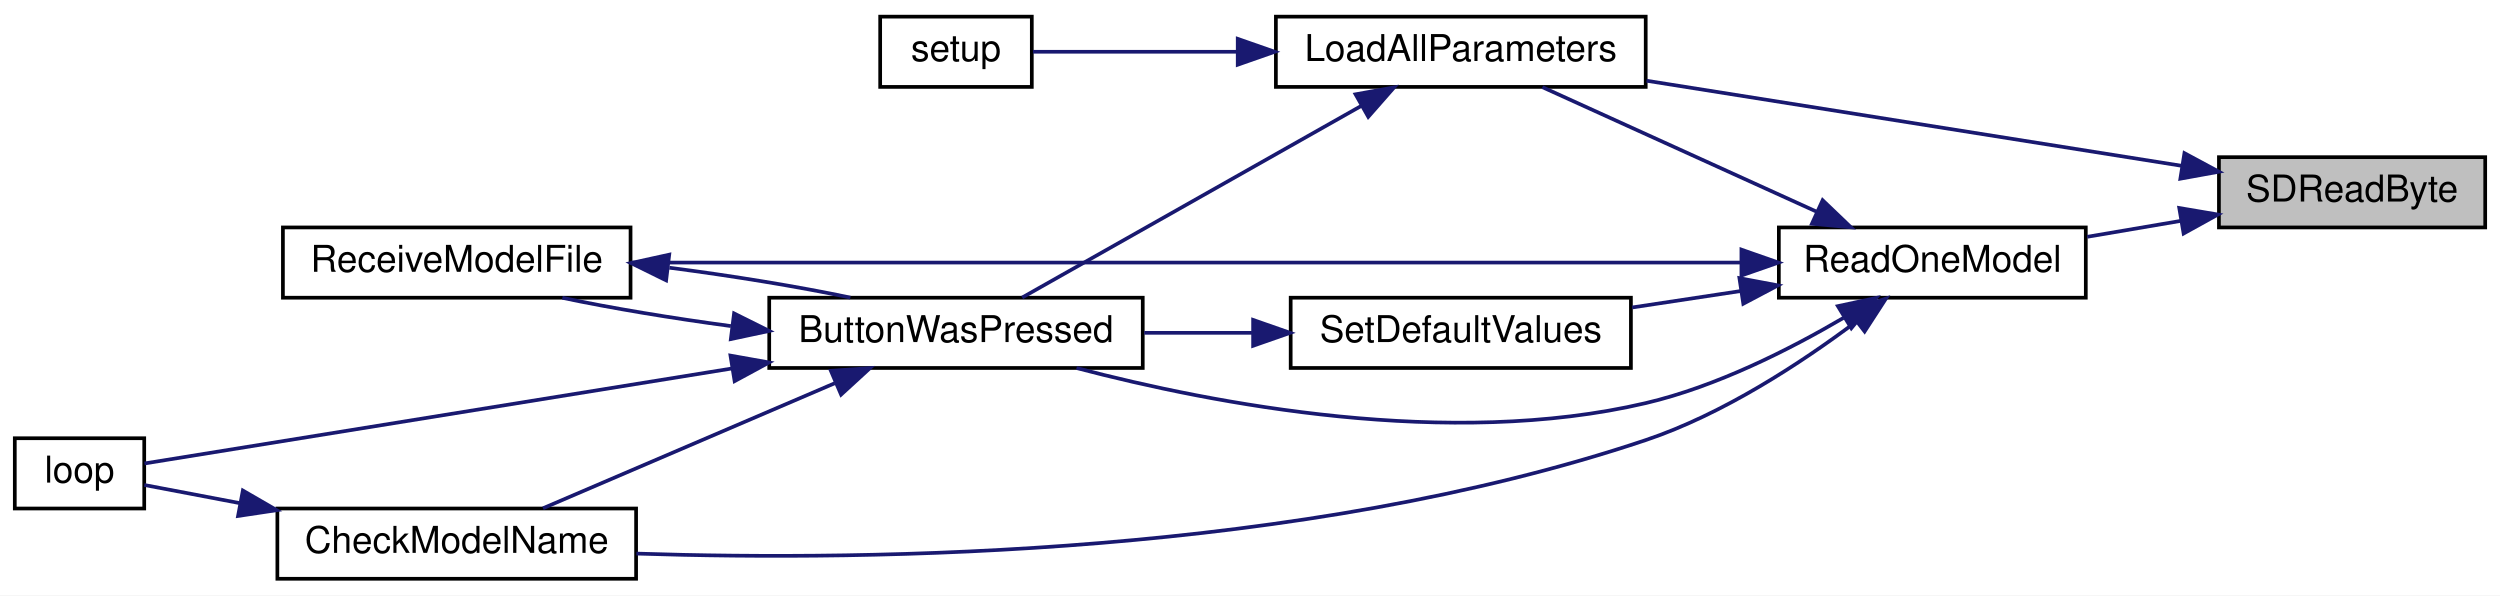
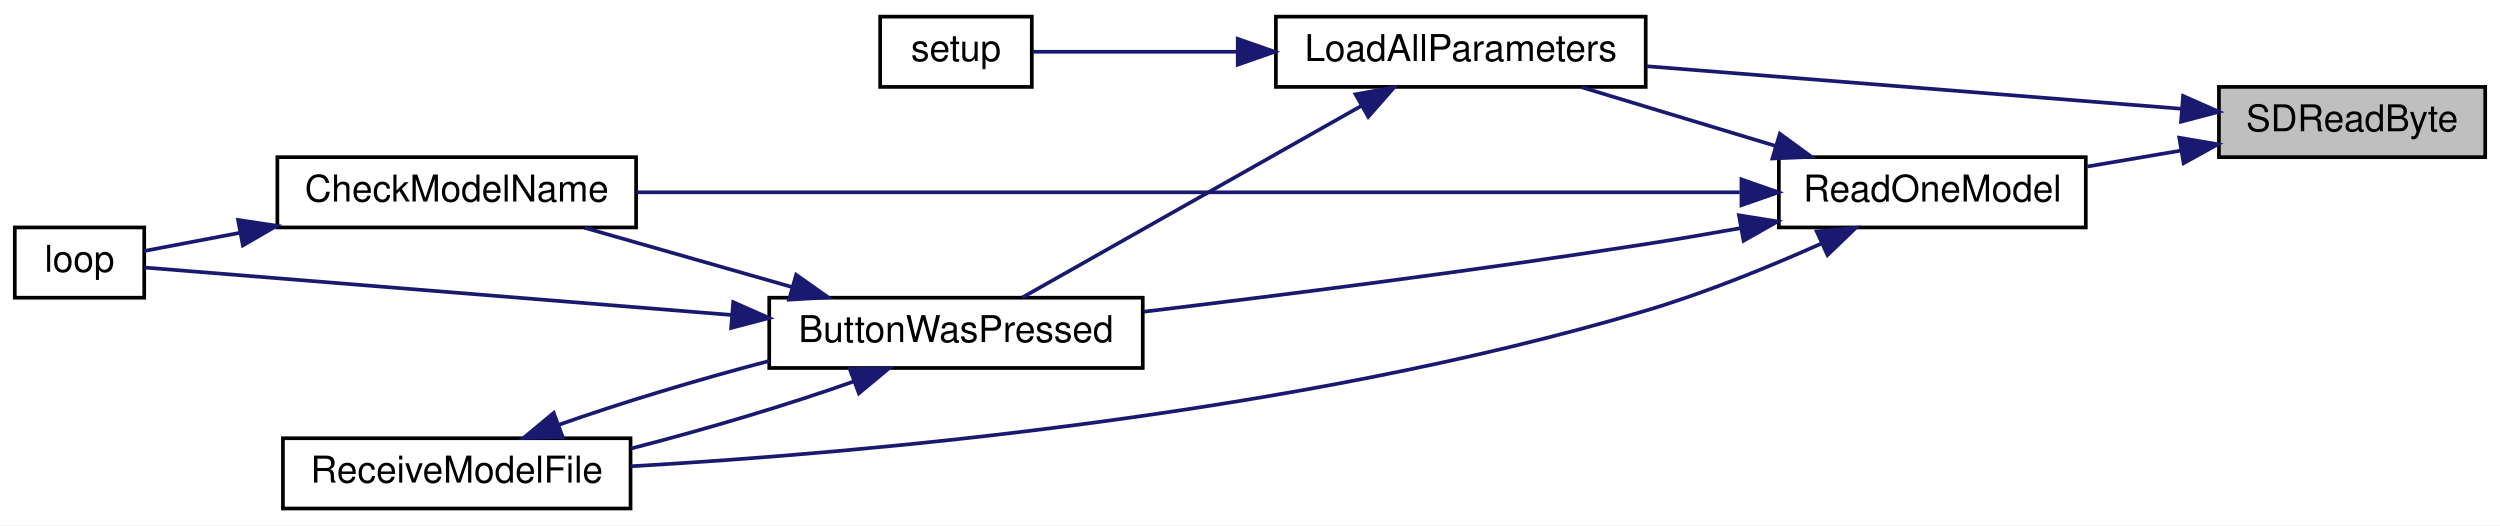
- <svg xmlns="http://www.w3.org/2000/svg" xmlns:xlink="http://www.w3.org/1999/xlink" width="676pt" height="161pt" viewBox="0.00 0.00 676.00 161.00">
-   <g id="graph0" class="graph" transform="scale(1 1) rotate(0) translate(4 157)">
-     <polygon fill="white" stroke="transparent" points="-4,4 -4,-157 672,-157 672,4 -4,4" />
+ <svg xmlns="http://www.w3.org/2000/svg" xmlns:xlink="http://www.w3.org/1999/xlink" width="676pt" height="142pt" viewBox="0.00 0.00 676.00 142.00">
+   <g id="graph0" class="graph" transform="scale(1 1) rotate(0) translate(4 138)">
+     <polygon fill="white" stroke="transparent" points="-4,4 -4,-138 672,-138 672,4 -4,4" />
    <g id="node1" class="node">
      <g id="a_node1">
        <a xlink:title=" ">
          <polygon fill="#bfbfbf" stroke="black" points="596,-95.5 596,-114.5 668,-114.5 668,-95.5 596,-95.5" />
          <text text-anchor="middle" x="632" y="-102.5" font-family="Helvetica,sans-Serif" font-size="10.00">SDReadByte</text>
        </a>
      </g>
    </g>
    <g id="node2" class="node">
      <g id="a_node2">
        <a xlink:href="_transmitter_code_2src_2main_8cpp.html#a909acb7ed667a5cc9c4ec6191fc33e75" target="_top" xlink:title=" ">
-           <polygon fill="white" stroke="black" points="341,-133.5 341,-152.5 441,-152.5 441,-133.5 341,-133.5" />
-           <text text-anchor="middle" x="391" y="-140.5" font-family="Helvetica,sans-Serif" font-size="10.00">LoadAllParameters</text>
+           <polygon fill="white" stroke="black" points="341,-114.5 341,-133.5 441,-133.5 441,-114.5 341,-114.5" />
+           <text text-anchor="middle" x="391" y="-121.5" font-family="Helvetica,sans-Serif" font-size="10.00">LoadAllParameters</text>
        </a>
      </g>
    </g>
    <g id="edge1" class="edge">
-       <path fill="none" stroke="midnightblue" d="M585.95,-112.16C544.69,-118.72 483.74,-128.41 441.22,-135.17" />
-       <polygon fill="midnightblue" stroke="midnightblue" points="586.67,-115.59 595.99,-110.57 585.57,-108.68 586.67,-115.59" />
+       <path fill="none" stroke="midnightblue" d="M585.95,-108.58C544.69,-111.86 483.74,-116.71 441.22,-120.09" />
+       <polygon fill="midnightblue" stroke="midnightblue" points="586.3,-112.06 595.99,-107.78 585.75,-105.09 586.3,-112.06" />
    </g>
    <g id="node8" class="node">
      <g id="a_node8">
        <a xlink:href="_transmitter_code_2src_2main_8cpp.html#a3d9d955a8c7cfea4cc99e78f3746bd26" target="_top" xlink:title=" ">
          <polygon fill="white" stroke="black" points="477,-76.5 477,-95.5 560,-95.5 560,-76.5 477,-76.5" />
          <text text-anchor="middle" x="518.5" y="-83.5" font-family="Helvetica,sans-Serif" font-size="10.00">ReadOneModel</text>
        </a>
      </g>
    </g>
    <g id="edge9" class="edge">
      <path fill="none" stroke="midnightblue" d="M585.71,-97.28C577.33,-95.86 568.63,-94.37 560.39,-92.97" />
      <polygon fill="midnightblue" stroke="midnightblue" points="585.27,-100.76 595.72,-98.99 586.45,-93.86 585.27,-100.76" />
    </g>
    <g id="node3" class="node">
      <g id="a_node3">
        <a xlink:href="_transmitter_code_2src_2main_8cpp.html#a8e7ccbf842764fd85cc578be263f7202" target="_top" xlink:title=" ">
-           <polygon fill="white" stroke="black" points="204,-57.5 204,-76.5 305,-76.5 305,-57.5 204,-57.5" />
-           <text text-anchor="middle" x="254.5" y="-64.5" font-family="Helvetica,sans-Serif" font-size="10.00">ButtonWasPressed</text>
+           <polygon fill="white" stroke="black" points="204,-38.5 204,-57.5 305,-57.5 305,-38.5 204,-38.5" />
+           <text text-anchor="middle" x="254.5" y="-45.5" font-family="Helvetica,sans-Serif" font-size="10.00">ButtonWasPressed</text>
        </a>
      </g>
    </g>
    <g id="edge2" class="edge">
-       <path fill="none" stroke="midnightblue" d="M364.06,-128.35C337.03,-113.07 295.47,-89.58 272.4,-76.55" />
-       <polygon fill="midnightblue" stroke="midnightblue" points="362.54,-131.5 372.97,-133.37 365.98,-125.41 362.54,-131.5" />
+       <path fill="none" stroke="midnightblue" d="M364.06,-109.35C337.03,-94.07 295.47,-70.58 272.4,-57.55" />
+       <polygon fill="midnightblue" stroke="midnightblue" points="362.54,-112.5 372.97,-114.37 365.98,-106.41 362.54,-112.5" />
    </g>
    <g id="node7" class="node">
      <g id="a_node7">
        <a xlink:href="_transmitter_code_2src_2main_8cpp.html#a4fc01d736fe50cf5b977f755b675f11d" target="_top" xlink:title=" ">
-           <polygon fill="white" stroke="black" points="234,-133.5 234,-152.5 275,-152.5 275,-133.5 234,-133.5" />
-           <text text-anchor="middle" x="254.5" y="-140.5" font-family="Helvetica,sans-Serif" font-size="10.00">setup</text>
+           <polygon fill="white" stroke="black" points="234,-114.5 234,-133.5 275,-133.5 275,-114.5 234,-114.5" />
+           <text text-anchor="middle" x="254.5" y="-121.5" font-family="Helvetica,sans-Serif" font-size="10.00">setup</text>
        </a>
      </g>
    </g>
    <g id="edge8" class="edge">
-       <path fill="none" stroke="midnightblue" d="M330.44,-143C310.63,-143 289.92,-143 275.31,-143" />
-       <polygon fill="midnightblue" stroke="midnightblue" points="330.68,-146.5 340.68,-143 330.68,-139.5 330.68,-146.5" />
+       <path fill="none" stroke="midnightblue" d="M330.44,-124C310.63,-124 289.92,-124 275.31,-124" />
+       <polygon fill="midnightblue" stroke="midnightblue" points="330.68,-127.5 340.68,-124 330.68,-120.5 330.68,-127.5" />
    </g>
    <g id="node4" class="node">
      <g id="a_node4">
        <a xlink:href="_transmitter_code_2src_2main_8cpp.html#a984cb52354a84c45e9e41f396a1c5e92" target="_top" xlink:title=" ">
-           <polygon fill="white" stroke="black" points="71,-0.5 71,-19.5 168,-19.5 168,-0.5 71,-0.5" />
-           <text text-anchor="middle" x="119.5" y="-7.5" font-family="Helvetica,sans-Serif" font-size="10.00">CheckModelName</text>
+           <polygon fill="white" stroke="black" points="71,-76.5 71,-95.5 168,-95.5 168,-76.5 71,-76.5" />
+           <text text-anchor="middle" x="119.5" y="-83.5" font-family="Helvetica,sans-Serif" font-size="10.00">CheckModelName</text>
        </a>
      </g>
    </g>
    <g id="edge3" class="edge">
-       <path fill="none" stroke="midnightblue" d="M221.72,-53.38C197.39,-42.95 164.44,-28.83 142.83,-19.57" />
-       <polygon fill="midnightblue" stroke="midnightblue" points="220.67,-56.74 231.24,-57.46 223.43,-50.3 220.67,-56.74" />
+       <path fill="none" stroke="midnightblue" d="M210.13,-60.39C191.92,-65.59 171.06,-71.55 154.05,-76.41" />
+       <polygon fill="midnightblue" stroke="midnightblue" points="211.28,-63.7 219.94,-57.59 209.36,-56.97 211.28,-63.7" />
    </g>
    <g id="node5" class="node">
      <g id="a_node5">
        <a xlink:href="_transmitter_code_2src_2main_8cpp.html#afe461d27b9c48d5921c00d521181f12f" target="_top" xlink:title=" ">
-           <polygon fill="white" stroke="black" points="0,-19.5 0,-38.5 35,-38.5 35,-19.5 0,-19.5" />
-           <text text-anchor="middle" x="17.5" y="-26.5" font-family="Helvetica,sans-Serif" font-size="10.00">loop</text>
+           <polygon fill="white" stroke="black" points="0,-57.5 0,-76.5 35,-76.5 35,-57.5 0,-57.5" />
+           <text text-anchor="middle" x="17.5" y="-64.5" font-family="Helvetica,sans-Serif" font-size="10.00">loop</text>
        </a>
      </g>
    </g>
    <g id="edge5" class="edge">
-       <path fill="none" stroke="midnightblue" d="M194.02,-57.38C141.23,-48.85 67.58,-36.94 35.06,-31.68" />
-       <polygon fill="midnightblue" stroke="midnightblue" points="193.52,-60.85 203.95,-58.99 194.64,-53.94 193.52,-60.85" />
+       <path fill="none" stroke="midnightblue" d="M193.69,-52.84C140.92,-57.1 67.51,-63.04 35.06,-65.66" />
+       <polygon fill="midnightblue" stroke="midnightblue" points="194.26,-56.3 203.95,-52.01 193.7,-49.32 194.26,-56.3" />
    </g>
    <g id="node6" class="node">
      <g id="a_node6">
        <a xlink:href="_transmitter_code_2src_2main_8cpp.html#ab7c9edf843c732d7fe296564f39bc0dc" target="_top" xlink:title="RECEIVE A MODEL FILE.">
-           <polygon fill="white" stroke="black" points="72.5,-76.5 72.5,-95.5 166.5,-95.5 166.5,-76.5 72.5,-76.5" />
-           <text text-anchor="middle" x="119.5" y="-83.5" font-family="Helvetica,sans-Serif" font-size="10.00">ReceiveModelFile</text>
+           <polygon fill="white" stroke="black" points="72.5,-0.5 72.5,-19.5 166.5,-19.5 166.5,-0.5 72.5,-0.5" />
+           <text text-anchor="middle" x="119.5" y="-7.5" font-family="Helvetica,sans-Serif" font-size="10.00">ReceiveModelFile</text>
        </a>
      </g>
    </g>
    <g id="edge6" class="edge">
-       <path fill="none" stroke="midnightblue" d="M193.63,-68.83C177.72,-70.96 161.3,-73.68 148.06,-76.47" />
-       <polygon fill="midnightblue" stroke="midnightblue" points="194.49,-72.25 203.98,-67.52 193.62,-65.31 194.49,-72.25" />
+       <path fill="none" stroke="midnightblue" d="M226.97,-34.9C209.75,-28.76 186.85,-21.91 166.7,-16.74" />
+       <polygon fill="midnightblue" stroke="midnightblue" points="225.79,-38.19 236.38,-38.41 228.24,-31.64 225.79,-38.19" />
    </g>
    <g id="edge4" class="edge">
-       <path fill="none" stroke="midnightblue" d="M60.9,-20.94C51.43,-22.74 42.34,-24.47 35.01,-25.86" />
-       <polygon fill="midnightblue" stroke="midnightblue" points="61.67,-24.36 70.84,-19.05 60.37,-17.48 61.67,-24.36" />
+       <path fill="none" stroke="midnightblue" d="M60.9,-75.06C51.43,-73.26 42.34,-71.53 35.01,-70.14" />
+       <polygon fill="midnightblue" stroke="midnightblue" points="60.37,-78.52 70.84,-76.95 61.67,-71.64 60.37,-78.52" />
    </g>
    <g id="edge7" class="edge">
-       <path fill="none" stroke="midnightblue" d="M177,-84.61C193.94,-82.42 211.77,-79.51 225.94,-76.53" />
-       <polygon fill="midnightblue" stroke="midnightblue" points="176.12,-81.19 166.61,-85.87 176.96,-88.14 176.12,-81.19" />
+       <path fill="none" stroke="midnightblue" d="M146.99,-23.09C163.27,-28.89 184.65,-35.34 203.98,-40.4" />
+       <polygon fill="midnightblue" stroke="midnightblue" points="148.17,-19.79 137.57,-19.58 145.72,-26.35 148.17,-19.79" />
    </g>
    <g id="edge12" class="edge">
-       <path fill="none" stroke="midnightblue" d="M487.21,-99.76C464.28,-110.17 433.37,-124.21 413.07,-133.43" />
-       <polygon fill="midnightblue" stroke="midnightblue" points="488.84,-102.86 496.49,-95.54 485.94,-96.49 488.84,-102.86" />
+       <path fill="none" stroke="midnightblue" d="M476.1,-98.54C459.03,-103.7 439.56,-109.6 423.66,-114.41" />
+       <polygon fill="midnightblue" stroke="midnightblue" points="477.27,-101.84 485.83,-95.59 475.25,-95.14 477.27,-101.84" />
    </g>
    <g id="edge10" class="edge">
-       <path fill="none" stroke="midnightblue" d="M494.48,-71.05C479.82,-62.45 460.07,-52.47 441,-48 387.89,-35.54 324.33,-47.71 287.09,-57.49" />
-       <polygon fill="midnightblue" stroke="midnightblue" points="492.96,-74.22 503.32,-76.44 496.6,-68.25 492.96,-74.22" />
+       <path fill="none" stroke="midnightblue" d="M466.76,-76.33C458.17,-74.8 449.34,-73.3 441,-72 395.12,-64.84 342.61,-58.19 305.2,-53.71" />
+       <polygon fill="midnightblue" stroke="midnightblue" points="466.21,-79.79 476.67,-78.12 467.46,-72.9 466.21,-79.79" />
    </g>
    <g id="edge11" class="edge">
-       <path fill="none" stroke="midnightblue" d="M497.68,-69.85C482.97,-58.84 461.93,-45.02 441,-38 348.07,-6.82 231.93,-5.23 168.08,-7.31" />
-       <polygon fill="midnightblue" stroke="midnightblue" points="495.91,-72.91 505.96,-76.26 500.19,-67.37 495.91,-72.91" />
+       <path fill="none" stroke="midnightblue" d="M466.44,-86C389.1,-86 243.34,-86 168.11,-86" />
+       <polygon fill="midnightblue" stroke="midnightblue" points="466.88,-89.5 476.88,-86 466.88,-82.5 466.88,-89.5" />
    </g>
    <g id="edge13" class="edge">
-       <path fill="none" stroke="midnightblue" d="M466.84,-86C389.07,-86 241.43,-86 166.54,-86" />
-       <polygon fill="midnightblue" stroke="midnightblue" points="466.88,-89.5 476.88,-86 466.88,-82.5 466.88,-89.5" />
-     </g>
-     <g id="node9" class="node">
-       <g id="a_node9">
-         <a xlink:href="_transmitter_code_2src_2main_8cpp.html#acbd0460ea44a7d07e4d77878411febb4" target="_top" xlink:title=" ">
-           <polygon fill="white" stroke="black" points="345,-57.5 345,-76.5 437,-76.5 437,-57.5 345,-57.5" />
-           <text text-anchor="middle" x="391" y="-64.5" font-family="Helvetica,sans-Serif" font-size="10.00">SetDefaultValues</text>
-         </a>
-       </g>
-     </g>
-     <g id="edge14" class="edge">
-       <path fill="none" stroke="midnightblue" d="M466.78,-78.32C457.03,-76.85 446.88,-75.31 437.32,-73.86" />
-       <polygon fill="midnightblue" stroke="midnightblue" points="466.34,-81.79 476.75,-79.83 467.39,-74.87 466.34,-81.79" />
-     </g>
-     <g id="edge15" class="edge">
-       <path fill="none" stroke="midnightblue" d="M334.53,-67C324.88,-67 314.89,-67 305.4,-67" />
-       <polygon fill="midnightblue" stroke="midnightblue" points="334.84,-70.5 344.84,-67 334.84,-63.5 334.84,-70.5" />
+       <path fill="none" stroke="midnightblue" d="M488.61,-72.19C474.51,-65.9 457.15,-58.8 441,-54 345.98,-25.75 229.64,-15.54 166.54,-11.92" />
+       <polygon fill="midnightblue" stroke="midnightblue" points="487.24,-75.41 497.79,-76.38 490.15,-69.04 487.24,-75.41" />
    </g>
  </g>
</svg>
